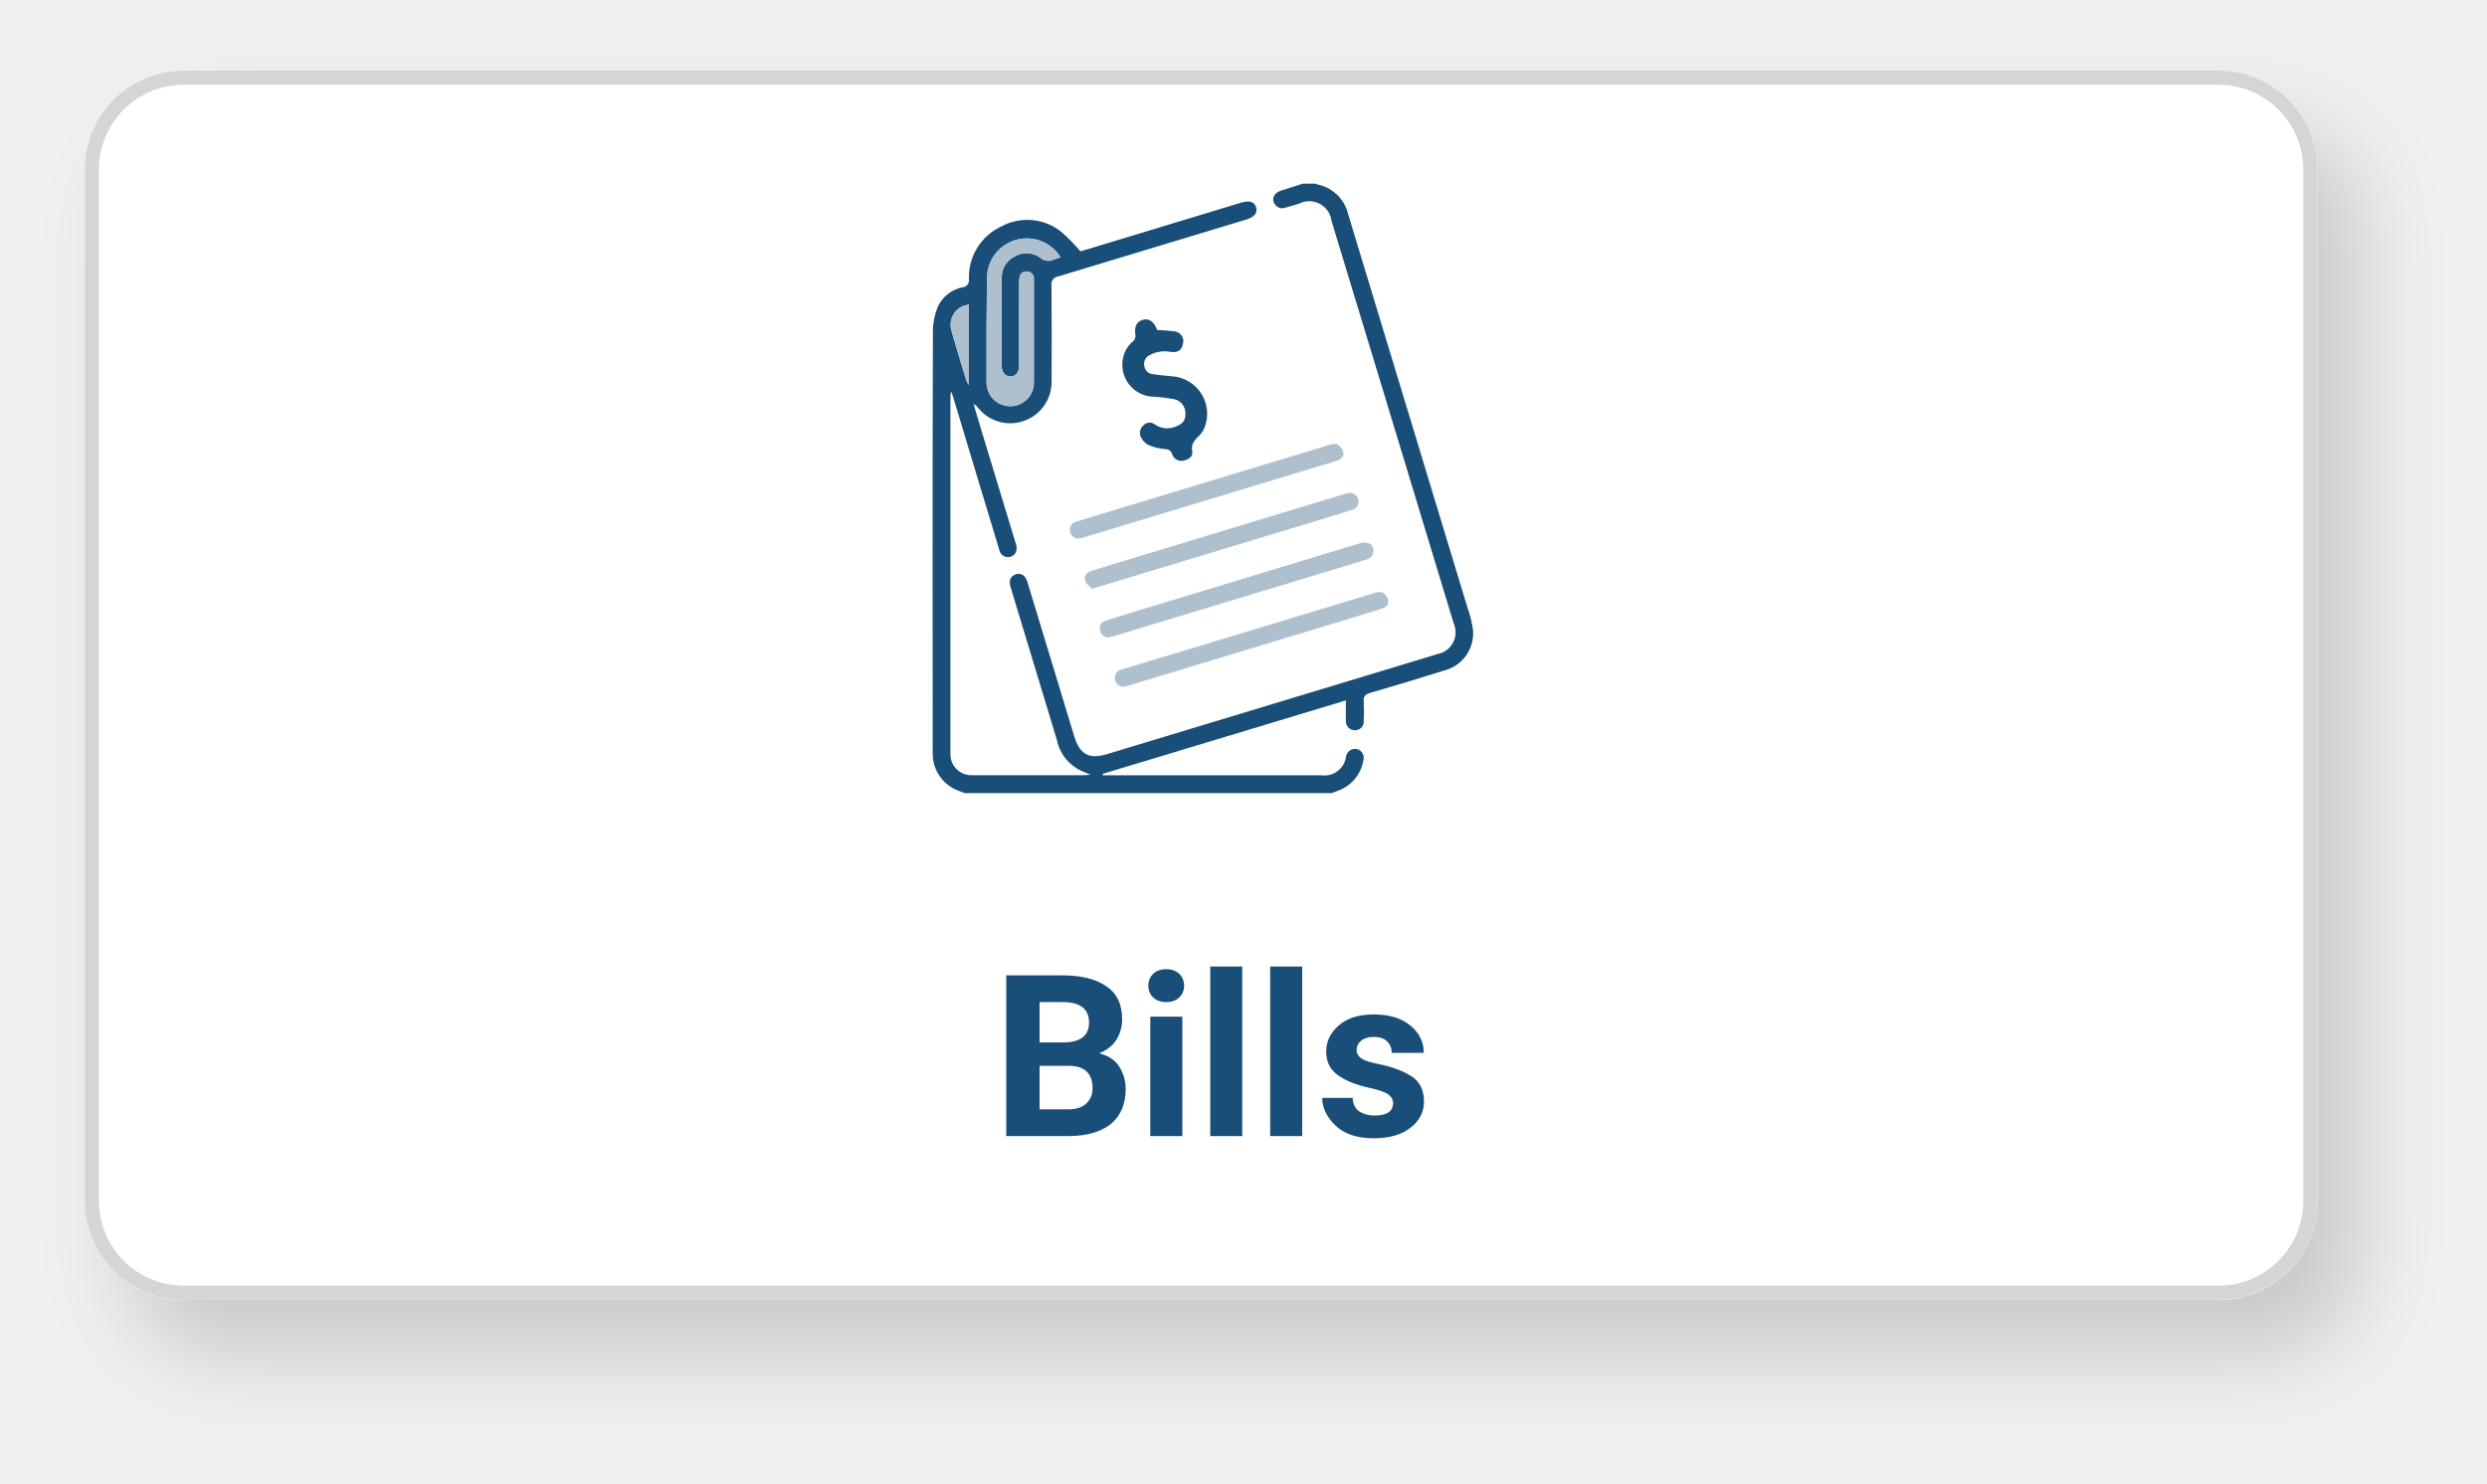
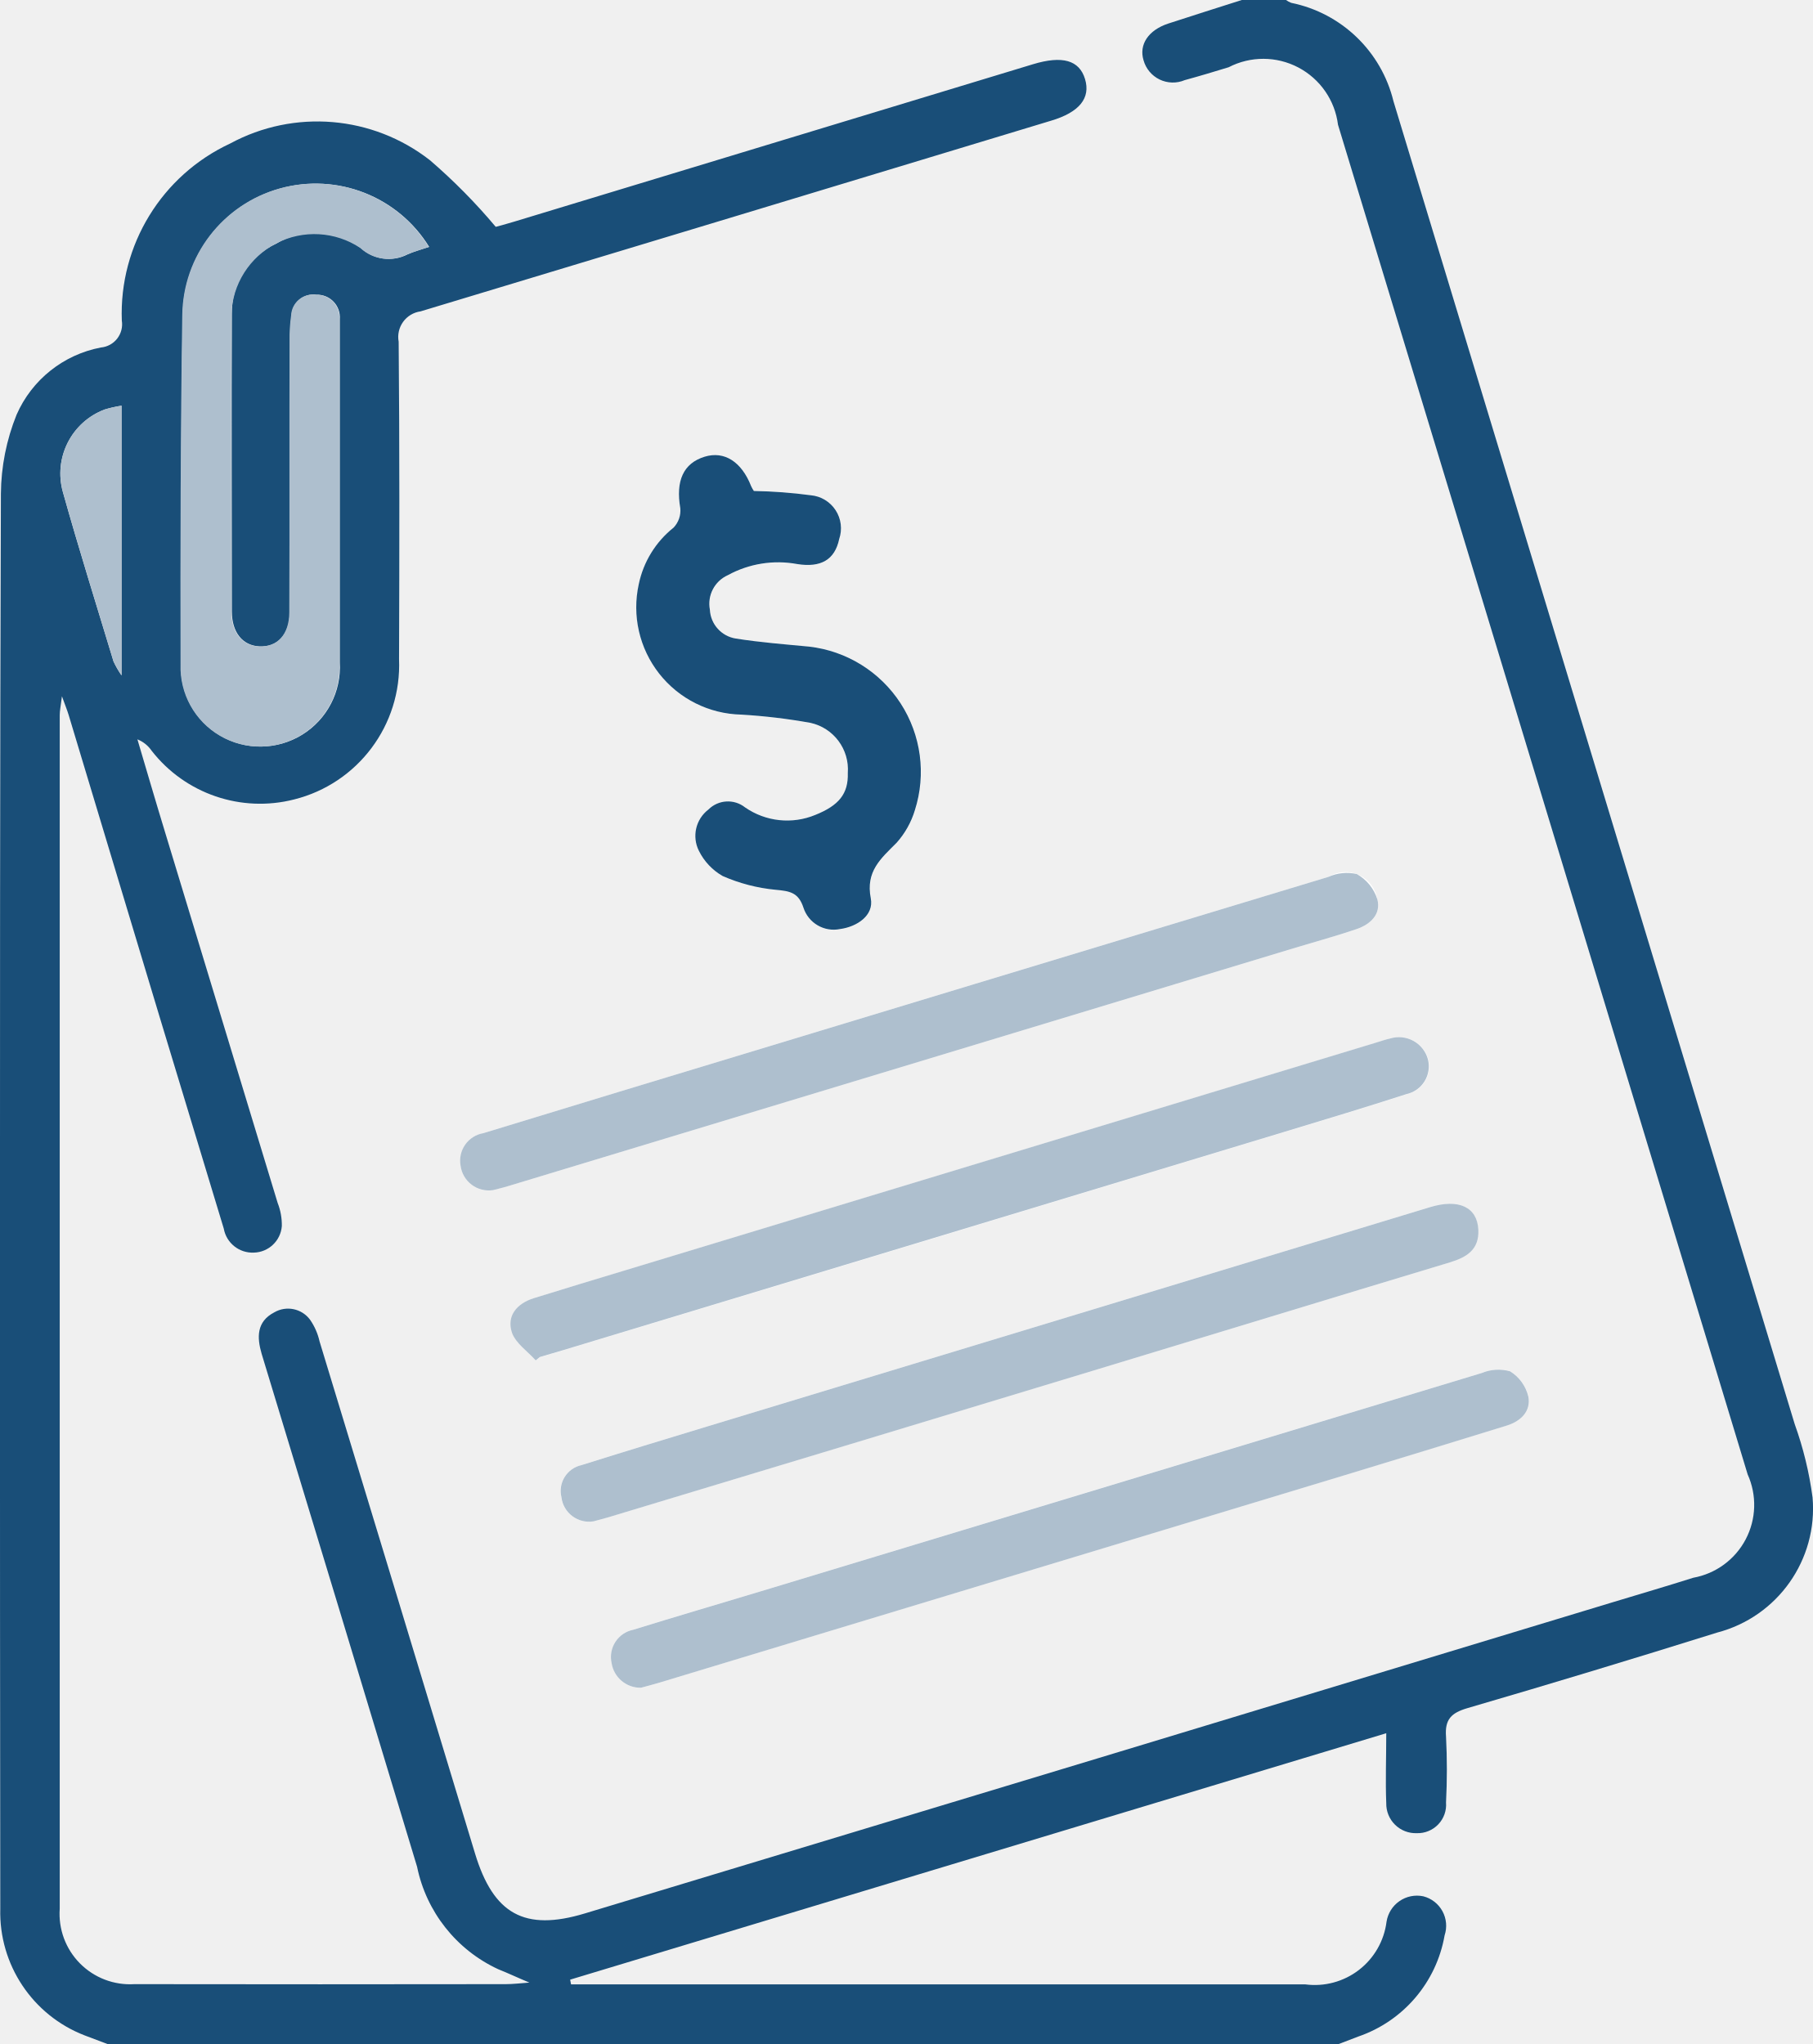
- <svg xmlns="http://www.w3.org/2000/svg" width="176" height="105" viewBox="0 0 176 105">
-   <defs>
-     <filter id="Rectangle_14" x="0" y="0" width="176" height="105" filterUnits="userSpaceOnUse">
-       <feOffset dx="3" dy="4" input="SourceAlpha" />
-       <feGaussianBlur stdDeviation="3" result="blur" />
-       <feFlood flood-opacity="0.161" />
-       <feComposite operator="in" in2="blur" />
-       <feComposite in="SourceGraphic" />
-     </filter>
-   </defs>
-   <g id="Bills_Box" data-name="Bills Box" transform="translate(-217 -408)">
-     <g transform="matrix(1, 0, 0, 1, 217, 408)" filter="url(#Rectangle_14)">
-       <g id="Rectangle_14-2" data-name="Rectangle 14" transform="translate(6 5)" fill="#fff" stroke="#d5d5d5" stroke-width="1">
-         <rect width="158" height="87" rx="7" stroke="none" />
-         <rect x="0.5" y="0.5" width="157" height="86" rx="6.5" fill="none" />
-       </g>
-     </g>
-     <g id="Bills" transform="translate(-5.724 -6.589)">
-       <g id="bill" transform="translate(288.724 427.589)">
-         <path id="Path_37" data-name="Path 37" d="M121.451,114.769a.536.536,0,0,1-.053-.1c-.2-.517-.566-.749-.98-.623-.452.137-.612.51-.515,1.088a.524.524,0,0,1-.142.409,2.066,2.066,0,0,0-.734,1.192,2.266,2.266,0,0,0,2.164,2.754,12.424,12.424,0,0,1,1.459.174,1.007,1.007,0,0,1,.787,1.058c.017.438-.189.689-.687.885a1.555,1.555,0,0,1-1.48-.159.583.583,0,0,0-.774.045.7.7,0,0,0-.2.873,1.252,1.252,0,0,0,.5.53,3.606,3.606,0,0,0,1.123.291c.293.027.478.055.582.377a.671.671,0,0,0,.772.451c.358-.049.719-.286.649-.648-.112-.577.214-.84.545-1.173a1.826,1.826,0,0,0,.385-.687,2.66,2.66,0,0,0-2.232-3.452c-.516-.049-1.034-.089-1.544-.17a.647.647,0,0,1-.549-.61.661.661,0,0,1,.378-.727,2.212,2.212,0,0,1,1.466-.235c.5.078.793-.1.884-.527a.7.7,0,0,0-.6-.925A10.056,10.056,0,0,0,121.451,114.769Zm-4.6,18.346.093-.07c.161-.047.323-.093.483-.142q7.616-2.3,15.23-4.611c.857-.259,1.714-.518,2.567-.794a.6.6,0,0,0,.456-.736.633.633,0,0,0-.794-.439c-.1.02-.189.053-.282.082l-15.862,4.811c-.643.195-1.286.384-1.927.588-.35.111-.58.367-.459.729C116.427,132.757,116.677,132.923,116.848,133.115Zm2.221,6.909c.134-.038.269-.073.4-.114l14.453-4.376c1.137-.345,2.273-.7,3.409-1.044.3-.093.516-.3.459-.611a.859.859,0,0,0-.385-.535.905.905,0,0,0-.6.036q-7.607,2.3-15.209,4.606c-.9.271-1.8.533-2.689.811a.586.586,0,0,0-.459.7A.615.615,0,0,0,119.069,140.024Zm-1-3.513c.061-.017.183-.046.3-.083q5.1-1.543,10.207-3.088,3.777-1.145,7.554-2.293c.355-.107.621-.269.6-.688-.024-.477-.414-.661-1.014-.479l-15.26,4.631c-.884.268-1.767.537-2.647.814a.558.558,0,0,0-.424.677A.587.587,0,0,0,118.072,136.511Zm-2.122-6.989c.071-.019.206-.051.339-.091l16.594-5.026c.429-.13.862-.247,1.286-.392.288-.1.521-.313.436-.627a.68.68,0,0,0-1.031-.474q-7.491,2.263-14.979,4.539-1.425.432-2.849.869a.589.589,0,0,0-.482.686A.6.6,0,0,0,115.95,129.522Z" transform="translate(-105.546 -104.408)" fill="#fff" />
-         <path id="Path_38" data-name="Path 38" d="M27.133,0a.436.436,0,0,0,.11.06A2.792,2.792,0,0,1,29.4,2.136q4.233,13.958,8.465,27.915a7.494,7.494,0,0,1,.377,1.547,2.706,2.706,0,0,1-2.013,2.853q-2.627.823-5.27,1.595c-.339.1-.478.237-.45.6a13.642,13.642,0,0,1,0,1.389.6.6,0,0,1-.617.649.621.621,0,0,1-.644-.633c-.019-.475,0-.952,0-1.476l-17.218,5.2c.007.032.013.063.019.1H27.54a1.527,1.527,0,0,0,1.714-1.322.65.65,0,0,1,.775-.537.642.642,0,0,1,.45.825,2.758,2.758,0,0,1-1.825,2.136c-.142.053-.282.108-.423.162H2.283c-.167-.063-.335-.125-.5-.189A2.784,2.784,0,0,1,.007,40.281Q0,34,0,27.727C0,21.958,0,16.187.02,10.417A4.551,4.551,0,0,1,.351,8.751,2.439,2.439,0,0,1,2.129,7.333a.492.492,0,0,0,.442-.569A3.958,3.958,0,0,1,4.858,3.028a3.862,3.862,0,0,1,4.214.353A12.207,12.207,0,0,1,10.46,4.787c.049-.013.221-.058.39-.11L21.793,1.356c.623-.189.98-.086,1.1.313s-.115.7-.72.879q-6.648,2.015-13.3,4.023a.545.545,0,0,0-.461.64c.02,2.232.016,4.464.008,6.7a2.925,2.925,0,0,1-2.213,2.959A2.9,2.9,0,0,1,3.2,15.842a.655.655,0,0,0-.3-.24c.193.65.382,1.3.58,1.948q1.189,3.919,2.379,7.835a1.27,1.27,0,0,1,.088.489.607.607,0,0,1-.591.559.616.616,0,0,1-.634-.507c-.447-1.483-.9-2.965-1.348-4.449q-.965-3.2-1.926-6.394c-.028-.092-.065-.182-.14-.39-.025.208-.047.3-.047.4q0,12.593,0,25.187a1.487,1.487,0,0,0,1.575,1.59q3.917.006,7.834,0c.153,0,.307-.019.5-.033-.242-.1-.451-.2-.66-.283A3.06,3.06,0,0,1,8.8,39.391Q7.166,33.977,5.521,28.568c-.1-.343-.111-.678.266-.874a.577.577,0,0,1,.756.156,1.292,1.292,0,0,1,.2.457q1.644,5.4,3.281,10.809c.387,1.275,1.043,1.646,2.315,1.262q10.853-3.279,21.7-6.571c.563-.17,1.127-.336,1.687-.513a1.563,1.563,0,0,0,1.147-2.18Q34.262,22.5,31.646,13.88,29.939,8.257,28.23,2.633a1.589,1.589,0,0,0-2.307-1.214c-.307.094-.616.187-.927.272a.642.642,0,0,1-.869-.42c-.1-.329.1-.635.522-.774C25.167.327,25.686.165,26.2,0ZM9.056,5.21a2.809,2.809,0,0,0-5.2,1.443c-.04,2.455-.041,4.911-.036,7.366a1.677,1.677,0,1,0,3.35-.042q0-2.611,0-5.221c0-.674,0-1.347,0-2.021a.478.478,0,0,0-.493-.516.46.46,0,0,0-.524.433,3.561,3.561,0,0,0-.033.545c0,1.909,0,3.818-.006,5.726,0,.471-.259.736-.641.717-.353-.018-.58-.295-.58-.734,0-2.091-.009-4.183,0-6.273a1.6,1.6,0,0,1,.931-1.489,1.6,1.6,0,0,1,1.79.09.869.869,0,0,0,.984.135C8.728,5.31,8.876,5.27,9.056,5.21ZM2.565,8.561a2.555,2.555,0,0,0-.357.081,1.445,1.445,0,0,0-.88,1.743c.336,1.2.708,2.383,1.068,3.574a2.1,2.1,0,0,0,.169.294Z" transform="translate(-0.001)" fill="#194e78" />
-         <path id="Path_39" data-name="Path 39" d="M161.968,114.769a10.358,10.358,0,0,1,1.2.09.7.7,0,0,1,.6.925c-.091.433-.383.607-.884.527a2.212,2.212,0,0,0-1.466.235.661.661,0,0,0-.378.727.649.649,0,0,0,.549.61c.51.081,1.029.121,1.544.17a2.66,2.66,0,0,1,2.232,3.452,1.82,1.82,0,0,1-.385.687c-.331.333-.657.6-.545,1.173.07.361-.29.6-.649.648a.671.671,0,0,1-.772-.451c-.105-.322-.289-.35-.582-.377a3.629,3.629,0,0,1-1.123-.291,1.252,1.252,0,0,1-.5-.53.7.7,0,0,1,.2-.873.582.582,0,0,1,.774-.045,1.555,1.555,0,0,0,1.48.159c.5-.2.7-.447.687-.885a1.007,1.007,0,0,0-.787-1.058,12.4,12.4,0,0,0-1.459-.174,2.265,2.265,0,0,1-2.164-2.754,2.062,2.062,0,0,1,.734-1.192.521.521,0,0,0,.142-.409c-.1-.577.063-.95.515-1.088.414-.126.778.106.98.623A.709.709,0,0,0,161.968,114.769Z" transform="translate(-146.063 -104.408)" fill="#194e78" />
-         <path id="Path_40" data-name="Path 40" d="M128.42,266.722c-.171-.192-.42-.358-.5-.583-.121-.361.109-.618.459-.729.639-.2,1.284-.393,1.927-.588l15.862-4.811c.094-.029.186-.061.282-.082a.633.633,0,0,1,.794.439.6.6,0,0,1-.456.736c-.852.276-1.709.534-2.567.794q-7.615,2.307-15.23,4.611c-.161.049-.322.094-.483.142Z" transform="translate(-117.118 -238.015)" fill="#aebfce" />
-         <path id="Path_41" data-name="Path 41" d="M153.661,349.735a.615.615,0,0,1-.621-.524.586.586,0,0,1,.459-.7c.894-.278,1.793-.54,2.689-.811q7.6-2.3,15.209-4.606a.91.91,0,0,1,.6-.036.857.857,0,0,1,.385.535c.057.307-.157.518-.459.611-1.136.349-2.272.7-3.409,1.044q-7.227,2.19-14.453,4.376C153.93,349.662,153.795,349.7,153.661,349.735Z" transform="translate(-140.137 -314.12)" fill="#aebfce" />
-         <path id="Path_42" data-name="Path 42" d="M141.166,308.251a.586.586,0,0,1-.681-.509.558.558,0,0,1,.424-.677c.88-.277,1.764-.546,2.647-.814l15.26-4.631c.6-.182.991,0,1.014.479.02.419-.245.58-.6.688-2.519.76-5.035,1.53-7.554,2.293q-5.1,1.547-10.207,3.088C141.349,308.2,141.227,308.235,141.166,308.251Z" transform="translate(-128.64 -276.148)" fill="#aebfce" />
-         <path id="Path_43" data-name="Path 43" d="M115.941,225.276a.6.6,0,0,1-.687-.516.589.589,0,0,1,.482-.686q1.424-.436,2.849-.869,7.488-2.272,14.979-4.539a.944.944,0,0,1,.6-.059.934.934,0,0,1,.432.533c.083.314-.148.528-.436.627-.424.145-.857.262-1.286.392l-16.594,5.026C116.148,225.226,116.012,225.257,115.941,225.276Z" transform="translate(-105.537 -200.162)" fill="#aebfce" />
-         <path id="Path_44" data-name="Path 44" d="M50.495,47.226c-.179.061-.328.1-.468.16a.869.869,0,0,1-.984-.135,1.751,1.751,0,0,0-2.721,1.4c-.005,2.091,0,4.183,0,6.273,0,.439.227.717.58.734.382.019.639-.246.641-.717.008-1.909,0-3.818.006-5.726a3.567,3.567,0,0,1,.033-.545.46.46,0,0,1,.524-.433.478.478,0,0,1,.493.516c0,.674,0,1.347,0,2.021q0,2.611,0,5.221a1.677,1.677,0,1,1-3.35.042c-.006-2.456,0-4.911.036-7.366a2.809,2.809,0,0,1,5.2-1.445Z" transform="translate(-41.44 -42.017)" fill="#aebfce" />
-         <path id="Path_45" data-name="Path 45" d="M16.389,101.63v5.691a1.928,1.928,0,0,1-.169-.294c-.36-1.19-.732-2.376-1.068-3.574a1.444,1.444,0,0,1,.88-1.743A2.68,2.68,0,0,1,16.389,101.63Z" transform="translate(-13.824 -93.069)" fill="#aebfce" />
-       </g>
-       <text id="Bills-2" data-name="Bills" transform="translate(308.5 495)" fill="#194e78" font-size="16" font-family="Roboto-Bold, Roboto" font-weight="700">
-         <tspan x="-15.582" y="0">Bills</tspan>
-       </text>
-     </g>
-   </g>
+ <svg xmlns="http://www.w3.org/2000/svg" id="bill" width="38.249" height="43.133" viewBox="0 0 38.249 43.133">
+   <path id="Path_37" data-name="Path 37" d="M121.451,114.769a.536.536,0,0,1-.053-.1c-.2-.517-.566-.749-.98-.623-.452.137-.612.51-.515,1.088a.524.524,0,0,1-.142.409,2.066,2.066,0,0,0-.734,1.192,2.266,2.266,0,0,0,2.164,2.754,12.424,12.424,0,0,1,1.459.174,1.007,1.007,0,0,1,.787,1.058c.017.438-.189.689-.687.885a1.555,1.555,0,0,1-1.48-.159.583.583,0,0,0-.774.045.7.7,0,0,0-.2.873,1.252,1.252,0,0,0,.5.53,3.606,3.606,0,0,0,1.123.291c.293.027.478.055.582.377a.671.671,0,0,0,.772.451c.358-.049.719-.286.649-.648-.112-.577.214-.84.545-1.173a1.826,1.826,0,0,0,.385-.687,2.66,2.66,0,0,0-2.232-3.452c-.516-.049-1.034-.089-1.544-.17a.647.647,0,0,1-.549-.61.661.661,0,0,1,.378-.727,2.212,2.212,0,0,1,1.466-.235c.5.078.793-.1.884-.527a.7.7,0,0,0-.6-.925A10.056,10.056,0,0,0,121.451,114.769Zm-4.6,18.346.093-.07c.161-.047.323-.093.483-.142q7.616-2.3,15.23-4.611c.857-.259,1.714-.518,2.567-.794a.6.6,0,0,0,.456-.736.633.633,0,0,0-.794-.439c-.1.02-.189.053-.282.082l-15.862,4.811c-.643.195-1.286.384-1.927.588-.35.111-.58.367-.459.729C116.427,132.757,116.677,132.923,116.848,133.115Zm2.221,6.909c.134-.038.269-.073.4-.114l14.453-4.376c1.137-.345,2.273-.7,3.409-1.044.3-.093.516-.3.459-.611a.859.859,0,0,0-.385-.535.905.905,0,0,0-.6.036q-7.607,2.3-15.209,4.606c-.9.271-1.8.533-2.689.811a.586.586,0,0,0-.459.7A.615.615,0,0,0,119.069,140.024Zm-1-3.513c.061-.017.183-.046.3-.083q5.1-1.543,10.207-3.088,3.777-1.145,7.554-2.293c.355-.107.621-.269.6-.688-.024-.477-.414-.661-1.014-.479l-15.26,4.631c-.884.268-1.767.537-2.647.814a.558.558,0,0,0-.424.677A.587.587,0,0,0,118.072,136.511Zm-2.122-6.989c.071-.019.206-.051.339-.091l16.594-5.026c.429-.13.862-.247,1.286-.392.288-.1.521-.313.436-.627a.68.68,0,0,0-1.031-.474q-7.491,2.263-14.979,4.539-1.425.432-2.849.869a.589.589,0,0,0-.482.686A.6.6,0,0,0,115.95,129.522Z" transform="translate(-105.546 -104.408)" fill="#fff" />
+   <path id="Path_38" data-name="Path 38" d="M27.133,0a.436.436,0,0,0,.11.06A2.792,2.792,0,0,1,29.4,2.136q4.233,13.958,8.465,27.915a7.494,7.494,0,0,1,.377,1.547,2.706,2.706,0,0,1-2.013,2.853q-2.627.823-5.27,1.595c-.339.1-.478.237-.45.6a13.642,13.642,0,0,1,0,1.389.6.6,0,0,1-.617.649.621.621,0,0,1-.644-.633c-.019-.475,0-.952,0-1.476l-17.218,5.2c.007.032.013.063.019.1H27.54a1.527,1.527,0,0,0,1.714-1.322.65.65,0,0,1,.775-.537.642.642,0,0,1,.45.825,2.758,2.758,0,0,1-1.825,2.136c-.142.053-.282.108-.423.162H2.283c-.167-.063-.335-.125-.5-.189A2.784,2.784,0,0,1,.007,40.281Q0,34,0,27.727C0,21.958,0,16.187.02,10.417A4.551,4.551,0,0,1,.351,8.751,2.439,2.439,0,0,1,2.129,7.333a.492.492,0,0,0,.442-.569A3.958,3.958,0,0,1,4.858,3.028a3.862,3.862,0,0,1,4.214.353A12.207,12.207,0,0,1,10.46,4.787c.049-.013.221-.058.39-.11L21.793,1.356c.623-.189.98-.086,1.1.313s-.115.7-.72.879q-6.648,2.015-13.3,4.023a.545.545,0,0,0-.461.64c.02,2.232.016,4.464.008,6.7a2.925,2.925,0,0,1-2.213,2.959A2.9,2.9,0,0,1,3.2,15.842a.655.655,0,0,0-.3-.24c.193.65.382,1.3.58,1.948q1.189,3.919,2.379,7.835a1.27,1.27,0,0,1,.088.489.607.607,0,0,1-.591.559.616.616,0,0,1-.634-.507c-.447-1.483-.9-2.965-1.348-4.449q-.965-3.2-1.926-6.394c-.028-.092-.065-.182-.14-.39-.025.208-.047.3-.047.4q0,12.593,0,25.187a1.487,1.487,0,0,0,1.575,1.59q3.917.006,7.834,0c.153,0,.307-.019.5-.033-.242-.1-.451-.2-.66-.283A3.06,3.06,0,0,1,8.8,39.391Q7.166,33.977,5.521,28.568c-.1-.343-.111-.678.266-.874a.577.577,0,0,1,.756.156,1.292,1.292,0,0,1,.2.457q1.644,5.4,3.281,10.809c.387,1.275,1.043,1.646,2.315,1.262q10.853-3.279,21.7-6.571c.563-.17,1.127-.336,1.687-.513a1.563,1.563,0,0,0,1.147-2.18Q34.262,22.5,31.646,13.88,29.939,8.257,28.23,2.633a1.589,1.589,0,0,0-2.307-1.214c-.307.094-.616.187-.927.272a.642.642,0,0,1-.869-.42c-.1-.329.1-.635.522-.774C25.167.327,25.686.165,26.2,0ZM9.056,5.21a2.809,2.809,0,0,0-5.2,1.443c-.04,2.455-.041,4.911-.036,7.366a1.677,1.677,0,1,0,3.35-.042q0-2.611,0-5.221c0-.674,0-1.347,0-2.021a.478.478,0,0,0-.493-.516.46.46,0,0,0-.524.433,3.561,3.561,0,0,0-.033.545c0,1.909,0,3.818-.006,5.726,0,.471-.259.736-.641.717-.353-.018-.58-.295-.58-.734,0-2.091-.009-4.183,0-6.273a1.6,1.6,0,0,1,.931-1.489,1.6,1.6,0,0,1,1.79.09.869.869,0,0,0,.984.135C8.728,5.31,8.876,5.27,9.056,5.21ZM2.565,8.561a2.555,2.555,0,0,0-.357.081,1.445,1.445,0,0,0-.88,1.743c.336,1.2.708,2.383,1.068,3.574a2.1,2.1,0,0,0,.169.294Z" transform="translate(-0.001)" fill="#194e78" />
+   <path id="Path_39" data-name="Path 39" d="M161.968,114.769a10.358,10.358,0,0,1,1.2.09.7.7,0,0,1,.6.925c-.091.433-.383.607-.884.527a2.212,2.212,0,0,0-1.466.235.661.661,0,0,0-.378.727.649.649,0,0,0,.549.61c.51.081,1.029.121,1.544.17a2.66,2.66,0,0,1,2.232,3.452,1.82,1.82,0,0,1-.385.687c-.331.333-.657.6-.545,1.173.07.361-.29.6-.649.648a.671.671,0,0,1-.772-.451c-.105-.322-.289-.35-.582-.377a3.629,3.629,0,0,1-1.123-.291,1.252,1.252,0,0,1-.5-.53.7.7,0,0,1,.2-.873.582.582,0,0,1,.774-.045,1.555,1.555,0,0,0,1.48.159c.5-.2.7-.447.687-.885a1.007,1.007,0,0,0-.787-1.058,12.4,12.4,0,0,0-1.459-.174,2.265,2.265,0,0,1-2.164-2.754,2.062,2.062,0,0,1,.734-1.192.521.521,0,0,0,.142-.409c-.1-.577.063-.95.515-1.088.414-.126.778.106.98.623A.709.709,0,0,0,161.968,114.769Z" transform="translate(-146.063 -104.408)" fill="#194e78" />
+   <path id="Path_40" data-name="Path 40" d="M128.42,266.722c-.171-.192-.42-.358-.5-.583-.121-.361.109-.618.459-.729.639-.2,1.284-.393,1.927-.588l15.862-4.811c.094-.029.186-.061.282-.082a.633.633,0,0,1,.794.439.6.6,0,0,1-.456.736c-.852.276-1.709.534-2.567.794q-7.615,2.307-15.23,4.611c-.161.049-.322.094-.483.142Z" transform="translate(-117.118 -238.015)" fill="#aebfce" />
+   <path id="Path_41" data-name="Path 41" d="M153.661,349.735a.615.615,0,0,1-.621-.524.586.586,0,0,1,.459-.7c.894-.278,1.793-.54,2.689-.811q7.6-2.3,15.209-4.606a.91.91,0,0,1,.6-.036.857.857,0,0,1,.385.535c.057.307-.157.518-.459.611-1.136.349-2.272.7-3.409,1.044q-7.227,2.19-14.453,4.376C153.93,349.662,153.795,349.7,153.661,349.735Z" transform="translate(-140.137 -314.12)" fill="#aebfce" />
+   <path id="Path_42" data-name="Path 42" d="M141.166,308.251a.586.586,0,0,1-.681-.509.558.558,0,0,1,.424-.677c.88-.277,1.764-.546,2.647-.814l15.26-4.631c.6-.182.991,0,1.014.479.02.419-.245.58-.6.688-2.519.76-5.035,1.53-7.554,2.293q-5.1,1.547-10.207,3.088C141.349,308.2,141.227,308.235,141.166,308.251Z" transform="translate(-128.64 -276.148)" fill="#aebfce" />
+   <path id="Path_43" data-name="Path 43" d="M115.941,225.276a.6.6,0,0,1-.687-.516.589.589,0,0,1,.482-.686q1.424-.436,2.849-.869,7.488-2.272,14.979-4.539a.944.944,0,0,1,.6-.059.934.934,0,0,1,.432.533c.083.314-.148.528-.436.627-.424.145-.857.262-1.286.392l-16.594,5.026C116.148,225.226,116.012,225.257,115.941,225.276Z" transform="translate(-105.537 -200.162)" fill="#aebfce" />
+   <path id="Path_44" data-name="Path 44" d="M50.495,47.226c-.179.061-.328.1-.468.16a.869.869,0,0,1-.984-.135,1.751,1.751,0,0,0-2.721,1.4c-.005,2.091,0,4.183,0,6.273,0,.439.227.717.58.734.382.019.639-.246.641-.717.008-1.909,0-3.818.006-5.726a3.567,3.567,0,0,1,.033-.545.46.46,0,0,1,.524-.433.478.478,0,0,1,.493.516c0,.674,0,1.347,0,2.021q0,2.611,0,5.221a1.677,1.677,0,1,1-3.35.042c-.006-2.456,0-4.911.036-7.366a2.809,2.809,0,0,1,5.2-1.445Z" transform="translate(-41.44 -42.017)" fill="#aebfce" />
+   <path id="Path_45" data-name="Path 45" d="M16.389,101.63v5.691a1.928,1.928,0,0,1-.169-.294c-.36-1.19-.732-2.376-1.068-3.574a1.444,1.444,0,0,1,.88-1.743A2.68,2.68,0,0,1,16.389,101.63Z" transform="translate(-13.824 -93.069)" fill="#aebfce" />
</svg>
